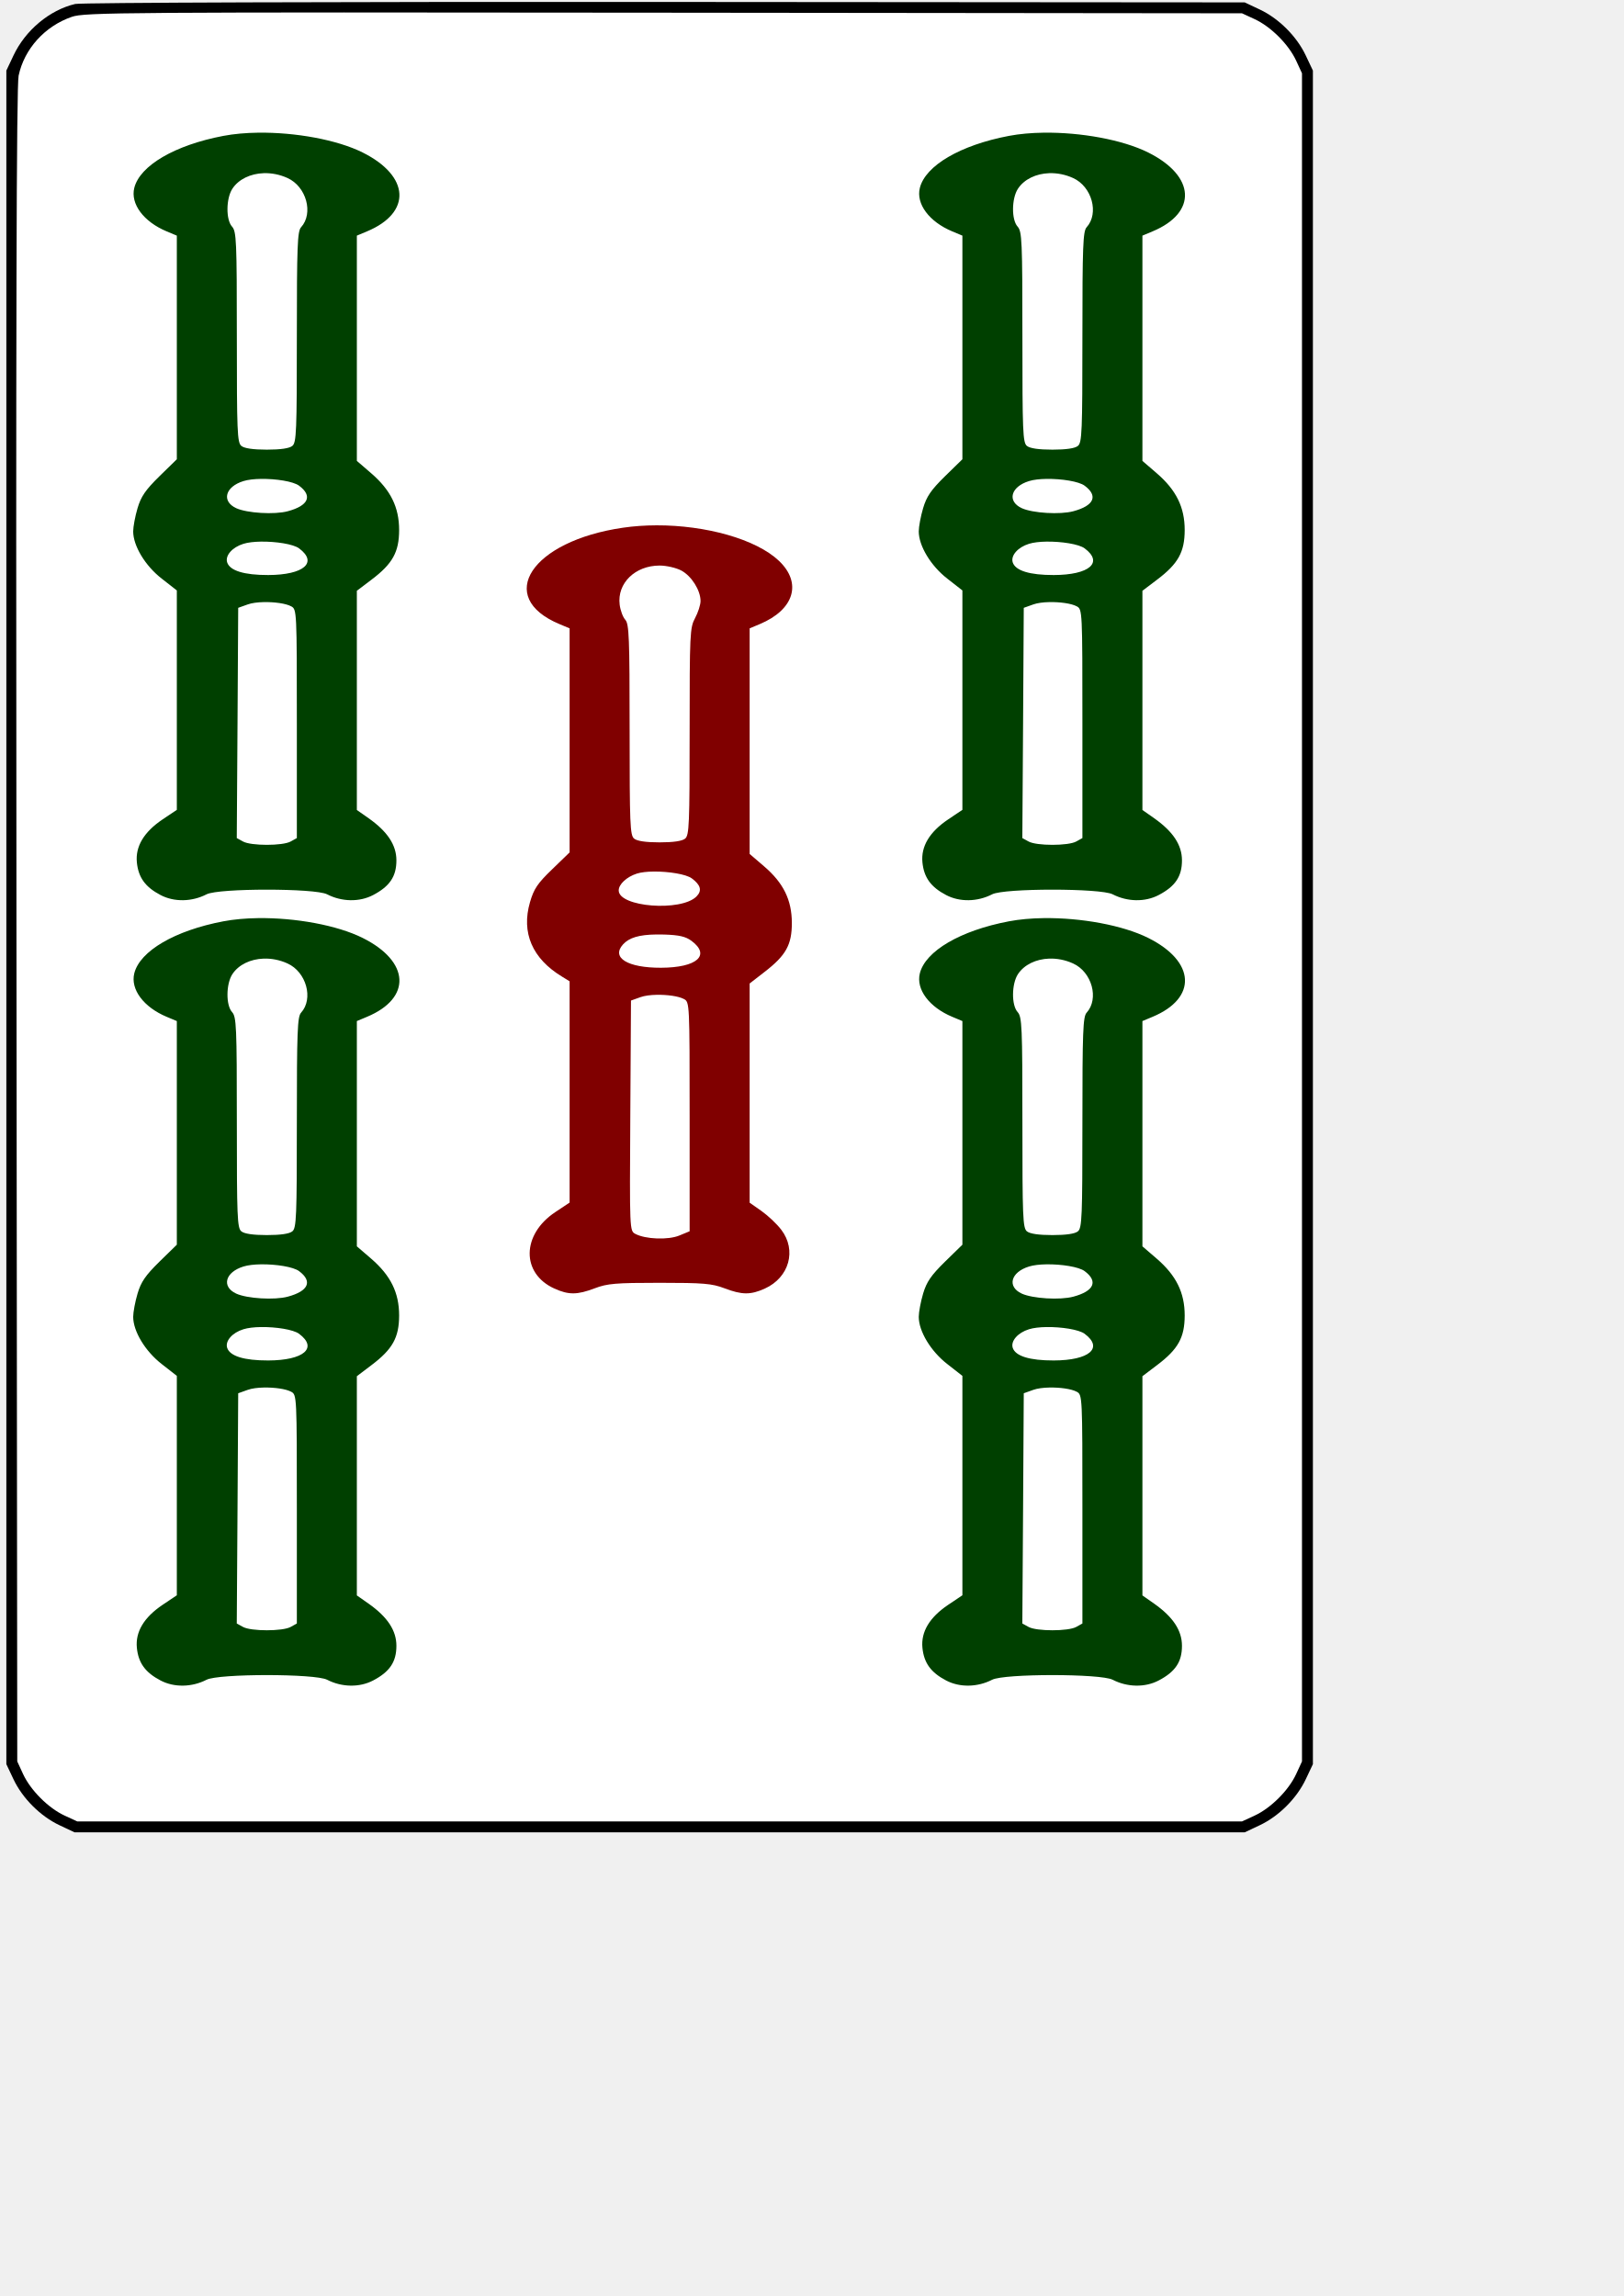
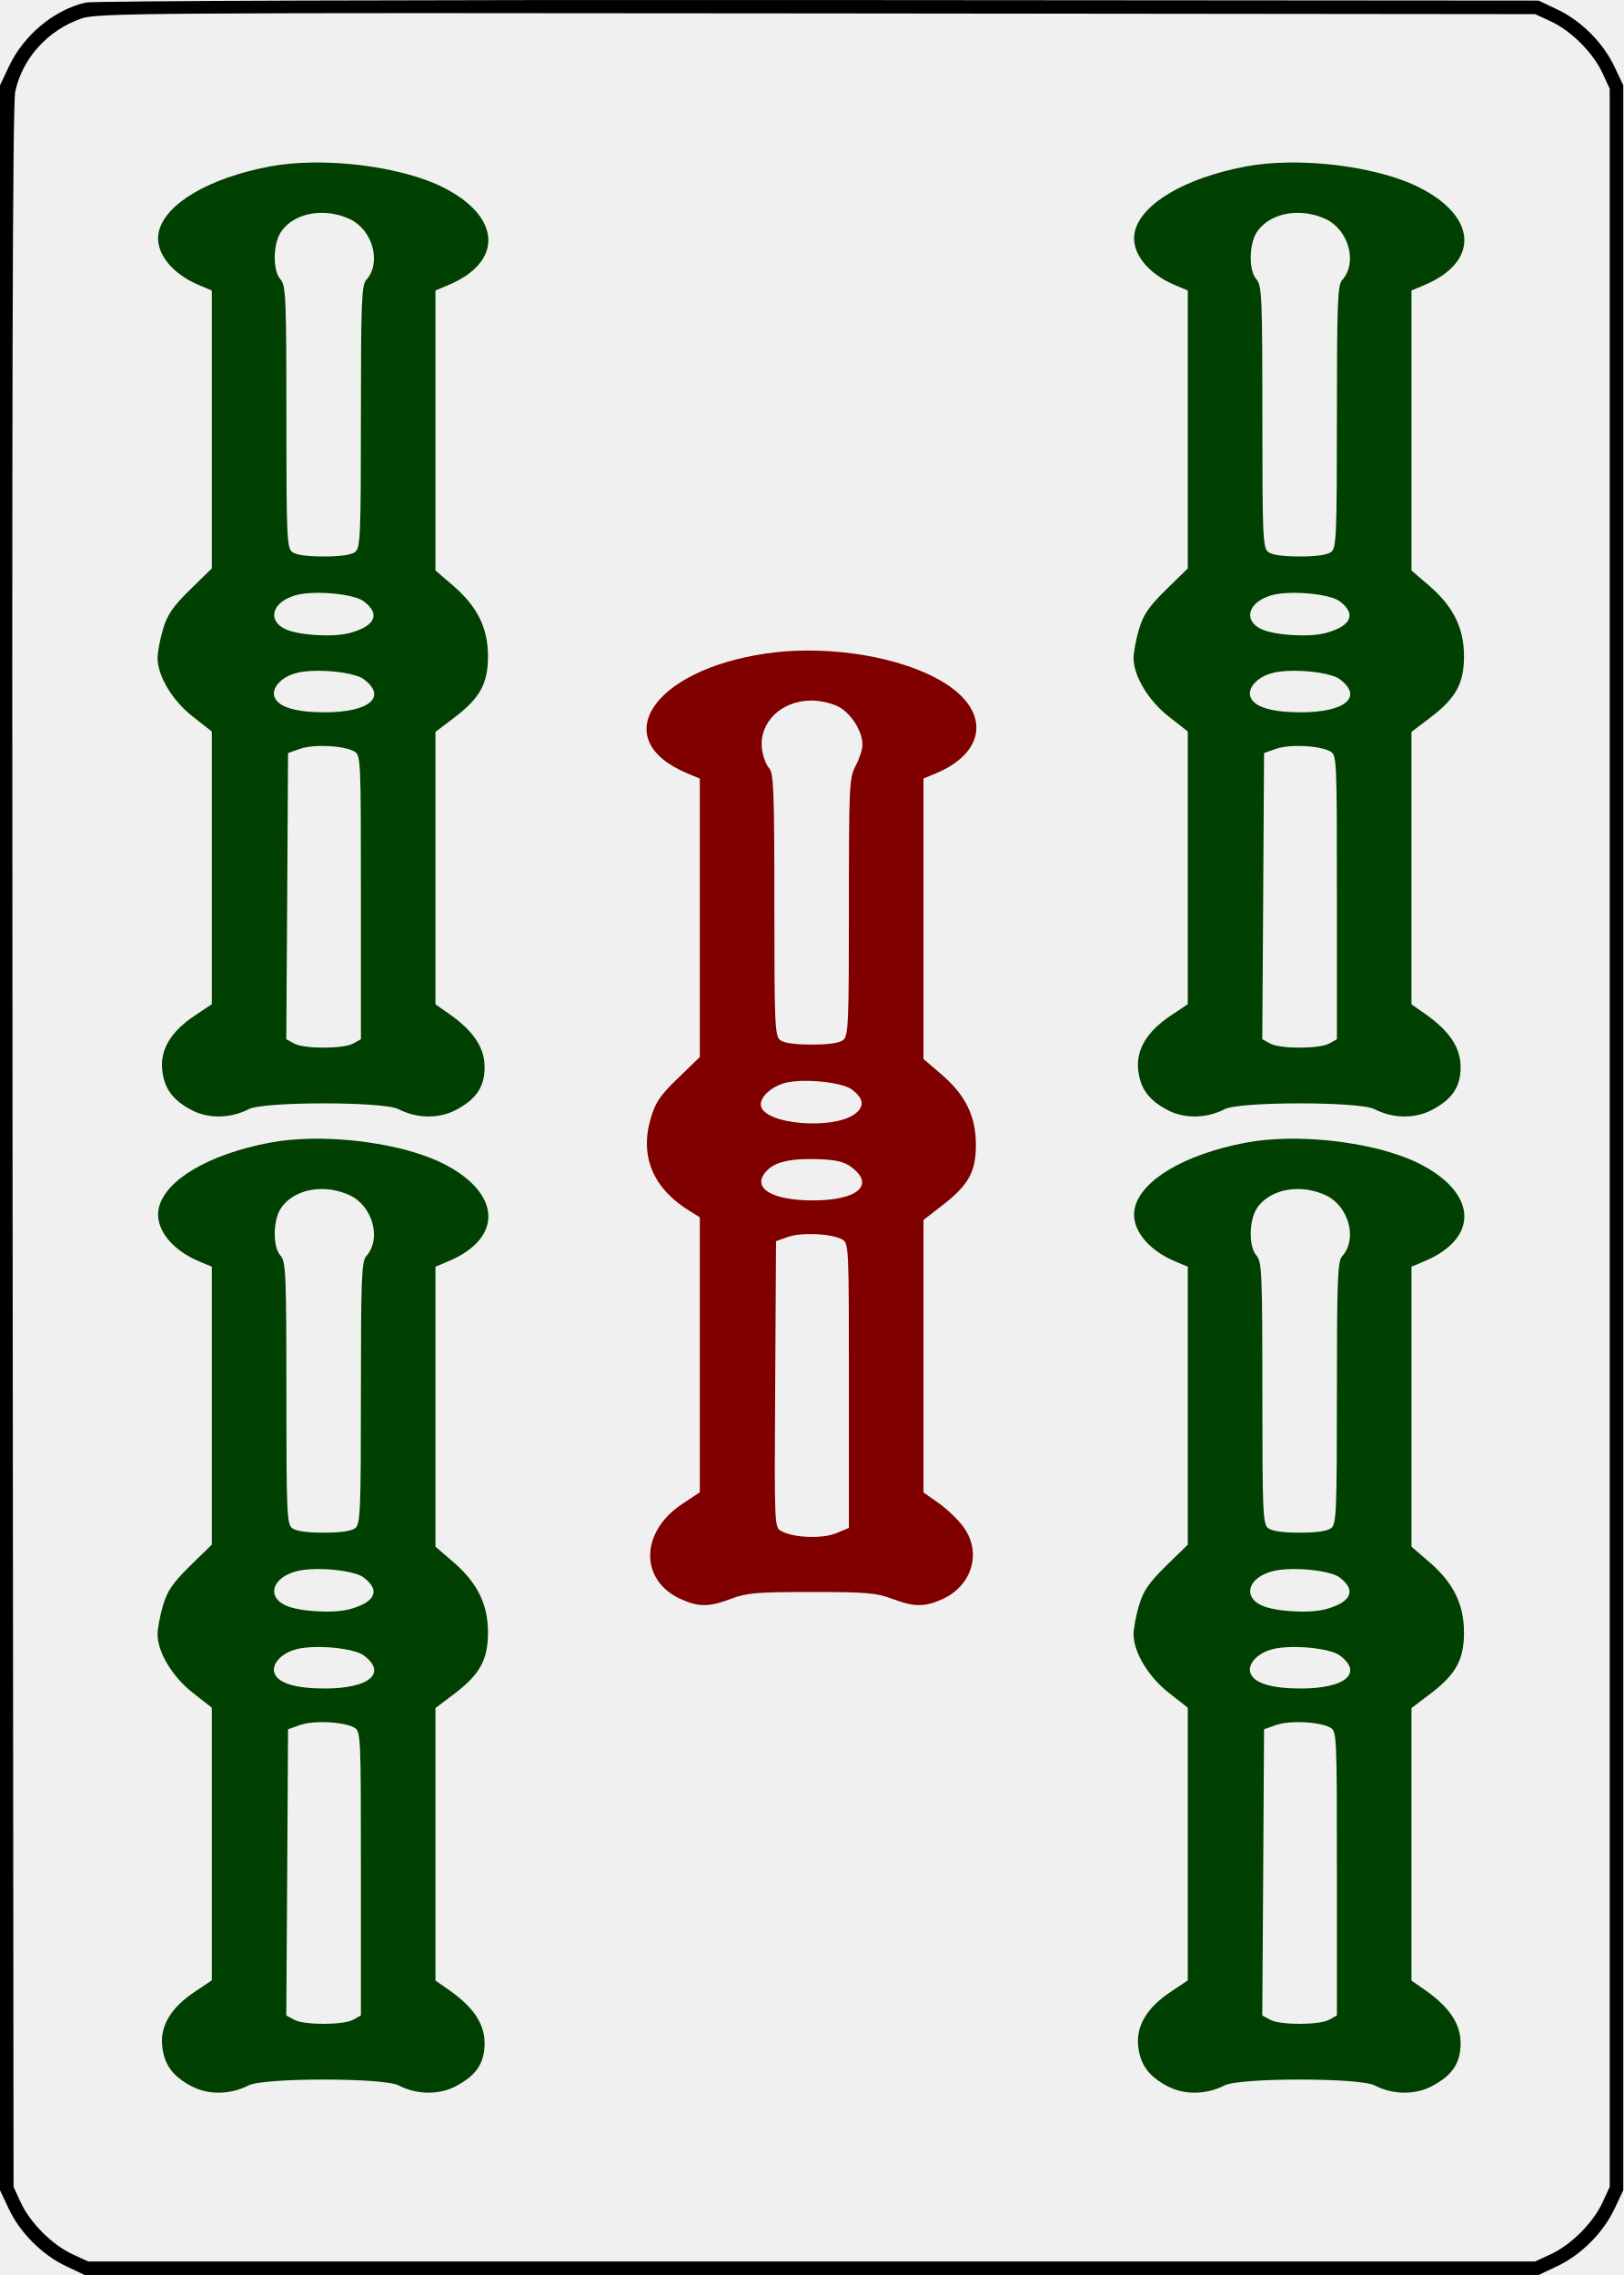
- <svg xmlns="http://www.w3.org/2000/svg" xmlns:ns1="http://www.openswatchbook.org/uri/2009/osb" width="744.094" height="1052.362" id="svg4880" version="1.1">
+ <svg xmlns="http://www.w3.org/2000/svg" xmlns:ns1="http://www.openswatchbook.org/uri/2009/osb" width="598.75" height="838.965" id="svg4880" version="1.1">
  <defs id="defs4882">
-     <linearGradient gradientTransform="translate(-11590.86,-7918.12)" id="tilegreen" ns1:paint="solid">
+     <linearGradient id="tilegreen" ns1:paint="solid">
      <stop style="stop-color:#004000;stop-opacity:1;" offset="0" id="stop17331" />
    </linearGradient>
-     <linearGradient id="linearGradient4859" ns1:paint="solid">
-       <stop style="stop-color:#004000;stop-opacity:1;" offset="0" id="stop4861" />
-     </linearGradient>
-     <linearGradient gradientTransform="translate(-2897.714,-1979.53)" id="tilered" ns1:paint="solid">
+     <linearGradient id="tilered" ns1:paint="solid">
      <stop style="stop-color:#800000;stop-opacity:1;" offset="0" id="stop17363" />
    </linearGradient>
-     <linearGradient id="linearGradient4865" ns1:paint="solid">
-       <stop style="stop-color:#004000;stop-opacity:1;" offset="0" id="stop4867" />
-     </linearGradient>
-     <linearGradient id="linearGradient4869" ns1:paint="solid">
-       <stop style="stop-color:#004000;stop-opacity:1;" offset="0" id="stop4871" />
-     </linearGradient>
  </defs>
-   <g id="layer1">
-     <path style="fill:#000000;stroke:none" d="m 34.461,1.82 c -11.75,2.775 -22.85,12.05 -28.3,23.65 l -3.25,6.875 0,388.125 0,388.125 3.25,6.875 c 4.125,8.775 12.35,17 21.125,21.125 l 6.875,3.25 268.125,0 268.125,0 6.875,-3.25 c 8.775,-4.125 17,-12.35 21.125,-21.125 l 3.25,-6.875 0,-388.125 0,-388.125 -3.25,-6.875 c -4.125,-8.775 -12.35,-17 -21.125,-21.125 l -6.875,-3.25 -265.625,-0.2 c -152.275,-0.1 -267.625,0.3 -270.325,0.925 z" id="path9022" />
-     <path style="fill:#ffffff;stroke:none" d="m 574.961,8.77 c 7.45,3.45 15.575,11.575 19.025,19.025 l 2.675,5.8 0,386.875 0,386.875 -2.675,5.8 c -3.45,7.45 -11.575,15.575 -19.025,19.025 l -5.8,2.675 -266.875,0 -266.875,0 -5.8,-2.675 c -7.45,-3.45 -15.575,-11.575 -19.025,-19.025 l -2.675,-5.8 -0.375,-383.125 c -0.275,-276.075 0,-384.925 1,-389.575 2.625,-12.275 12,-22.65 24.375,-26.925 5.875,-2.05 22.475,-2.175 271.25,-1.9 l 265,0.275 5.8,2.675 z" id="path9024" />
+   <g transform="translate(-2.910712,-0.8795387)" id="layer1">
+     <path id="path9024" style="fill:#000000;fill-opacity:1;stroke:none" d="m 574.961,8.77 c 7.45,3.45 15.575,11.575 19.025,19.025 l 2.675,5.8 0,386.875 0,386.875 -2.675,5.8 c -3.45,7.45 -11.575,15.575 -19.025,19.025 l -5.8,2.675 -266.875,0 -266.875,0 -5.8,-2.675 c -7.45,-3.45 -15.575,-11.575 -19.025,-19.025 l -2.675,-5.8 -0.375,-383.125 c -0.275,-276.075 0,-384.925 1,-389.575 2.625,-12.275 12,-22.65 24.375,-26.925 5.875,-2.05 22.475,-2.175 271.25,-1.9 l 265,0.275 5.8,2.675 z M 34.461,1.82 c -11.75,2.775 -22.85,12.05 -28.3,23.65 l -3.25,6.875 0,388.125 0,388.125 3.25,6.875 c 4.125,8.775 12.35,17 21.125,21.125 l 6.875,3.25 268.125,0 268.125,0 6.875,-3.25 c 8.775,-4.125 17,-12.35 21.125,-21.125 l 3.25,-6.875 0,-388.125 0,-388.125 -3.25,-6.875 c -4.125,-8.775 -12.35,-17 -21.125,-21.125 l -6.875,-3.25 -265.625,-0.2 c -152.275,-0.1 -267.625,0.3 -270.325,0.925 z" />
    <path d="m 118.286,60.814 c -5.666,0.073 -11.106,0.55 -15.938,1.469 -22.225,4.225 -38.238,13.594 -40.813,23.844 -1.825,7.325 4.275,15.513 14.875,19.938 l 4.625,1.937 0,51.25 0,51.25 -8,7.813 c -6.375,6.275 -8.4,9.219 -10,14.594 -1.1,3.725 -2,8.506 -2,10.656 0,6.625 5.519,15.781 13.094,21.656 l 6.906,5.406 0,50.281 0,50.281 -6.562,4.406 c -8.525,5.75 -12.475,12.363 -11.75,19.688 0.7,6.925 3.85,11.294 10.875,14.969 6.25,3.275 14.363,3.106 21.062,-0.344 5.475,-2.85 49.775,-2.85 55.25,0 6.7,3.45 14.812,3.619 21.062,0.344 7.65,-4 10.688,-8.556 10.688,-15.906 0,-7.025 -4.062,-13.181 -12.688,-19.281 l -5.438,-3.813 0,-50.25 0,-50.219 6.719,-5.094 c 9.65,-7.275 12.631,-12.644 12.656,-22.719 0,-10.475 -3.862,-18.337 -12.812,-26.062 l -6.562,-5.656 0,-51.625 0,-51.625 4.625,-1.937 c 20.6,-8.6 19.688,-25.356 -1.938,-36.156 -11.794,-5.888 -30.941,-9.313 -47.938,-9.094 z m 2.531,18.562 c 3.592,-0.121 7.375,0.597 10.938,2.219 8.625,3.9 12.019,16.163 6.219,22.563 -1.675,1.825 -1.938,8.637 -1.938,50.312 0,43.3 -0.188,48.381 -2.062,49.906 -1.35,1.125 -5.362,1.719 -11.688,1.719 -6.3,0 -10.338,-0.594 -11.688,-1.719 -1.875,-1.525 -2.062,-6.556 -2.062,-49.906 0,-44.125 -0.188,-48.369 -2.188,-50.594 -2.875,-3.15 -2.775,-12.869 0.125,-17.344 2.906,-4.422 8.356,-6.953 14.344,-7.156 z m -1.25,140.125 c 6.846,-0.094 14.853,1.131 17.5,3.125 6.275,4.675 4.319,9.138 -5.156,11.688 -6.075,1.65 -18.712,0.894 -23.688,-1.406 -6.825,-3.175 -5.031,-9.831 3.344,-12.406 2.031,-0.633 4.888,-0.957 8,-1 z m 0,28.75 c 6.841,-0.096 14.836,1.117 17.5,3.094 8.725,6.5 2.169,12.169 -14.156,12.219 -11.025,0.025 -17.587,-1.988 -18.812,-5.813 -0.975,-3.125 2.344,-6.925 7.469,-8.5 2.031,-0.633 4.891,-0.956 8,-1 z m 1.344,27.719 c 4.772,-0.092 10.031,0.594 12.531,1.938 2.575,1.375 2.594,1.962 2.594,53.812 l 0,52.406 -2.812,1.563 c -3.65,2.05 -18.225,2.05 -21.875,0 l -2.844,-1.563 0.344,-52.781 0.312,-52.75 4.375,-1.562 c 1.828,-0.656 4.512,-1.007 7.375,-1.062 z" id="path9030" style="fill:url(#tilegreen);fill-opacity:1" />
    <path d="m 478.286,60.814 c -5.666,0.073 -11.106,0.55 -15.938,1.469 -22.225,4.225 -38.237,13.594 -40.812,23.844 -1.825,7.325 4.275,15.513 14.875,19.938 l 4.625,1.937 0,51.25 0,51.25 -8,7.813 c -6.375,6.275 -8.4,9.219 -10,14.594 -1.1,3.725 -2,8.506 -2,10.656 0,6.625 5.519,15.781 13.094,21.656 l 6.906,5.406 0,50.281 0,50.281 -6.562,4.406 c -8.525,5.75 -12.475,12.363 -11.75,19.688 0.7,6.925 3.85,11.294 10.875,14.969 6.25,3.275 14.363,3.106 21.062,-0.344 5.475,-2.85 49.775,-2.85 55.25,0 6.7,3.45 14.812,3.619 21.062,0.344 7.65,-4 10.688,-8.556 10.688,-15.906 0,-7.025 -4.062,-13.181 -12.688,-19.281 l -5.438,-3.813 0,-50.25 0,-50.219 6.719,-5.094 c 9.65,-7.275 12.631,-12.644 12.656,-22.719 0,-10.475 -3.862,-18.337 -12.812,-26.062 l -6.562,-5.656 0,-51.625 0,-51.625 4.625,-1.937 c 20.6,-8.6 19.688,-25.356 -1.938,-36.156 -11.794,-5.888 -30.941,-9.313 -47.938,-9.094 z m 2.531,18.562 c 3.592,-0.121 7.375,0.597 10.938,2.219 8.625,3.9 12.019,16.163 6.219,22.563 -1.675,1.825 -1.938,8.637 -1.938,50.312 0,43.3 -0.188,48.381 -2.062,49.906 -1.35,1.125 -5.362,1.719 -11.688,1.719 -6.3,0 -10.338,-0.594 -11.688,-1.719 -1.875,-1.525 -2.062,-6.556 -2.062,-49.906 0,-44.125 -0.188,-48.369 -2.188,-50.594 -2.875,-3.15 -2.775,-12.869 0.125,-17.344 2.906,-4.422 8.356,-6.953 14.344,-7.156 z m -1.25,140.125 c 6.846,-0.094 14.853,1.131 17.5,3.125 6.275,4.675 4.319,9.138 -5.156,11.688 -6.075,1.65 -18.713,0.894 -23.688,-1.406 -6.825,-3.175 -5.031,-9.831 3.344,-12.406 2.031,-0.633 4.888,-0.957 8,-1 z m 0,28.75 c 6.841,-0.096 14.836,1.117 17.5,3.094 8.725,6.5 2.169,12.169 -14.156,12.219 -11.025,0.025 -17.588,-1.988 -18.813,-5.813 -0.975,-3.125 2.344,-6.925 7.469,-8.5 2.031,-0.633 4.891,-0.956 8,-1 z m 1.344,27.719 c 4.772,-0.092 10.031,0.594 12.531,1.938 2.575,1.375 2.594,1.962 2.594,53.812 l 0,52.406 -2.812,1.563 c -3.65,2.05 -18.225,2.05 -21.875,0 l -2.844,-1.563 0.344,-52.781 0.312,-52.75 4.375,-1.562 c 1.828,-0.656 4.512,-1.007 7.375,-1.062 z" id="path9044" style="fill:url(#tilegreen);fill-opacity:1" />
    <path d="m 300.848,240.782 c -5.205,0.013 -10.383,0.362 -15.375,1.094 -41.925,6.1 -58.812,31.763 -29.062,44.188 l 4.625,1.937 0,51.344 0,51.344 -8,7.75 c -6.7,6.45 -8.381,8.962 -10.156,15.062 -4.075,14 1.044,25.881 14.719,34.156 l 3.438,2.125 0,50.688 0,50.719 -6.562,4.375 c -15.475,10.275 -15.688,28.106 -0.438,35.031 6.575,2.975 10.463,2.95 18.562,-0.125 5.725,-2.175 9.588,-2.5 29.688,-2.5 20.1,0 23.962,0.325 29.688,2.5 8.1,3.075 11.988,3.1 18.562,0.125 11.15,-5.075 14.65,-17.587 7.5,-26.938 -1.975,-2.625 -6.062,-6.469 -9.062,-8.594 l -5.438,-3.813 0,-50.25 0,-50.219 6.844,-5.312 c 9.8,-7.55 12.525,-12.45 12.5,-22.5 -0.025,-10.5 -3.881,-18.337 -12.781,-25.938 l -6.562,-5.625 0,-51.688 0,-51.719 4.625,-1.937 c 15.775,-6.6 19.512,-18.825 8.812,-29 -10.522,-9.994 -33.571,-16.338 -56.125,-16.281 z m 1.438,18.438 c 3.125,0 7.588,1.031 9.938,2.281 4.7,2.525 8.812,9.069 8.812,13.969 0,1.75 -1.125,5.237 -2.5,7.812 -2.375,4.425 -2.5,7.056 -2.5,52.031 0,42.525 -0.188,47.537 -2.062,49.062 -1.35,1.125 -5.362,1.719 -11.688,1.719 -6.325,0 -10.338,-0.594 -11.688,-1.719 -1.875,-1.525 -2.062,-6.606 -2.062,-49.906 0,-42.225 -0.244,-48.45 -1.969,-50.375 -1.1,-1.2 -2.269,-4.319 -2.594,-6.969 -1.225,-9.8 7.088,-17.906 18.312,-17.906 z m -2.625,140.25 c 6.761,-0.059 14.777,1.197 17.406,3.156 4.075,3.025 4.744,5.631 2.094,8.281 -7.05,7.05 -35.625,4.844 -35.625,-2.781 0,-2.825 3.638,-6.219 8.312,-7.719 1.93,-0.617 4.739,-0.911 7.812,-0.938 z m 1.125,28.844 c 1.135,-0.014 2.347,-0.01 3.625,0.031 6.85,0.225 9.825,0.906 12.5,2.906 8.875,6.6 2.45,12.263 -14,12.313 -15.325,0.05 -22.906,-4.612 -17.406,-10.688 2.778,-3.084 7.335,-4.466 15.281,-4.562 z m 0.125,27.656 c 4.772,-0.092 10.031,0.594 12.531,1.938 2.575,1.375 2.594,1.956 2.594,53.906 l 0,52.531 -4.688,1.938 c -5.1,2.125 -15.544,1.75 -20.219,-0.75 -2.6,-1.4 -2.606,-1.712 -2.281,-54.188 l 0.312,-52.75 4.375,-1.562 c 1.828,-0.656 4.512,-1.007 7.375,-1.062 z" id="path9058" style="fill:url(#tilered);fill-opacity:1" />
    <path d="m 118.286,420.814 c -5.666,0.073 -11.106,0.55 -15.938,1.469 -22.225,4.225 -38.238,13.594 -40.813,23.844 -1.825,7.325 4.275,15.513 14.875,19.938 l 4.625,1.937 0,51.25 0,51.25 -8,7.813 c -6.375,6.275 -8.4,9.219 -10,14.594 -1.1,3.725 -2,8.506 -2,10.656 0,6.625 5.519,15.781 13.094,21.656 l 6.906,5.406 0,50.281 0,50.281 -6.562,4.406 c -8.525,5.75 -12.475,12.363 -11.75,19.688 0.7,6.925 3.85,11.294 10.875,14.969 6.25,3.275 14.363,3.106 21.062,-0.344 5.475,-2.85 49.775,-2.85 55.25,0 6.7,3.45 14.812,3.619 21.062,0.344 7.65,-4 10.688,-8.556 10.688,-15.906 0,-7.025 -4.062,-13.181 -12.688,-19.281 l -5.438,-3.813 0,-50.25 0,-50.219 6.719,-5.094 c 9.65,-7.275 12.631,-12.644 12.656,-22.719 0,-10.475 -3.862,-18.337 -12.812,-26.062 l -6.562,-5.656 0,-51.625 0,-51.625 4.625,-1.937 c 20.6,-8.6 19.688,-25.356 -1.938,-36.156 -11.794,-5.888 -30.941,-9.313 -47.938,-9.094 z m 2.531,18.562 c 3.592,-0.121 7.375,0.597 10.938,2.219 8.625,3.9 12.019,16.163 6.219,22.562 -1.675,1.825 -1.938,8.637 -1.938,50.312 0,43.3 -0.188,48.381 -2.062,49.906 -1.35,1.125 -5.362,1.719 -11.688,1.719 -6.3,0 -10.338,-0.594 -11.688,-1.719 -1.875,-1.525 -2.062,-6.556 -2.062,-49.906 0,-44.125 -0.188,-48.369 -2.188,-50.594 -2.875,-3.15 -2.775,-12.869 0.125,-17.344 2.906,-4.422 8.356,-6.953 14.344,-7.156 z m -1.25,140.125 c 6.846,-0.094 14.853,1.131 17.5,3.125 6.275,4.675 4.319,9.138 -5.156,11.688 -6.075,1.65 -18.712,0.894 -23.688,-1.406 -6.825,-3.175 -5.031,-9.831 3.344,-12.406 2.031,-0.633 4.888,-0.957 8,-1 z m 0,28.75 c 6.841,-0.096 14.836,1.117 17.5,3.094 8.725,6.5 2.169,12.169 -14.156,12.219 -11.025,0.025 -17.587,-1.988 -18.812,-5.813 -0.975,-3.125 2.344,-6.925 7.469,-8.5 2.031,-0.633 4.891,-0.956 8,-1 z m 1.344,27.719 c 4.772,-0.092 10.031,0.594 12.531,1.938 2.575,1.375 2.594,1.962 2.594,53.812 l 0,52.406 -2.812,1.563 c -3.65,2.05 -18.225,2.05 -21.875,0 l -2.844,-1.563 0.344,-52.781 0.312,-52.75 4.375,-1.562 c 1.828,-0.656 4.512,-1.007 7.375,-1.062 z" id="path9072" style="fill:url(#tilegreen);fill-opacity:1" />
    <path d="m 478.286,420.814 c -5.666,0.073 -11.106,0.55 -15.938,1.469 -22.225,4.225 -38.237,13.594 -40.812,23.844 -1.825,7.325 4.275,15.513 14.875,19.938 l 4.625,1.937 0,51.25 0,51.25 -8,7.813 c -6.375,6.275 -8.4,9.219 -10,14.594 -1.1,3.725 -2,8.506 -2,10.656 0,6.625 5.519,15.781 13.094,21.656 l 6.906,5.406 0,50.281 0,50.281 -6.562,4.406 c -8.525,5.75 -12.475,12.363 -11.75,19.688 0.7,6.925 3.85,11.294 10.875,14.969 6.25,3.275 14.363,3.106 21.062,-0.344 5.475,-2.85 49.775,-2.85 55.25,0 6.7,3.45 14.812,3.619 21.062,0.344 7.65,-4 10.688,-8.556 10.688,-15.906 0,-7.025 -4.062,-13.181 -12.688,-19.281 l -5.438,-3.813 0,-50.25 0,-50.219 6.719,-5.094 c 9.65,-7.275 12.631,-12.644 12.656,-22.719 0,-10.475 -3.862,-18.337 -12.812,-26.062 l -6.562,-5.656 0,-51.625 0,-51.625 4.625,-1.937 c 20.6,-8.6 19.688,-25.356 -1.938,-36.156 -11.794,-5.888 -30.941,-9.313 -47.938,-9.094 z m 2.531,18.562 c 3.592,-0.121 7.375,0.597 10.938,2.219 8.625,3.9 12.019,16.163 6.219,22.562 -1.675,1.825 -1.938,8.637 -1.938,50.312 0,43.3 -0.188,48.381 -2.062,49.906 -1.35,1.125 -5.362,1.719 -11.688,1.719 -6.3,0 -10.338,-0.594 -11.688,-1.719 -1.875,-1.525 -2.062,-6.556 -2.062,-49.906 0,-44.125 -0.188,-48.369 -2.188,-50.594 -2.875,-3.15 -2.775,-12.869 0.125,-17.344 2.906,-4.422 8.356,-6.953 14.344,-7.156 z m -1.25,140.125 c 6.846,-0.094 14.853,1.131 17.5,3.125 6.275,4.675 4.319,9.138 -5.156,11.688 -6.075,1.65 -18.713,0.894 -23.688,-1.406 -6.825,-3.175 -5.031,-9.831 3.344,-12.406 2.031,-0.633 4.888,-0.957 8,-1 z m 0,28.75 c 6.841,-0.096 14.836,1.117 17.5,3.094 8.725,6.5 2.169,12.169 -14.156,12.219 -11.025,0.025 -17.588,-1.988 -18.813,-5.813 -0.975,-3.125 2.344,-6.925 7.469,-8.5 2.031,-0.633 4.891,-0.956 8,-1 z m 1.344,27.719 c 4.772,-0.092 10.031,0.594 12.531,1.938 2.575,1.375 2.594,1.962 2.594,53.812 l 0,52.406 -2.812,1.563 c -3.65,2.05 -18.225,2.05 -21.875,0 l -2.844,-1.563 0.344,-52.781 0.312,-52.75 4.375,-1.562 c 1.828,-0.656 4.512,-1.007 7.375,-1.062 z" id="path9086" style="fill:url(#tilegreen);fill-opacity:1" />
  </g>
</svg>
